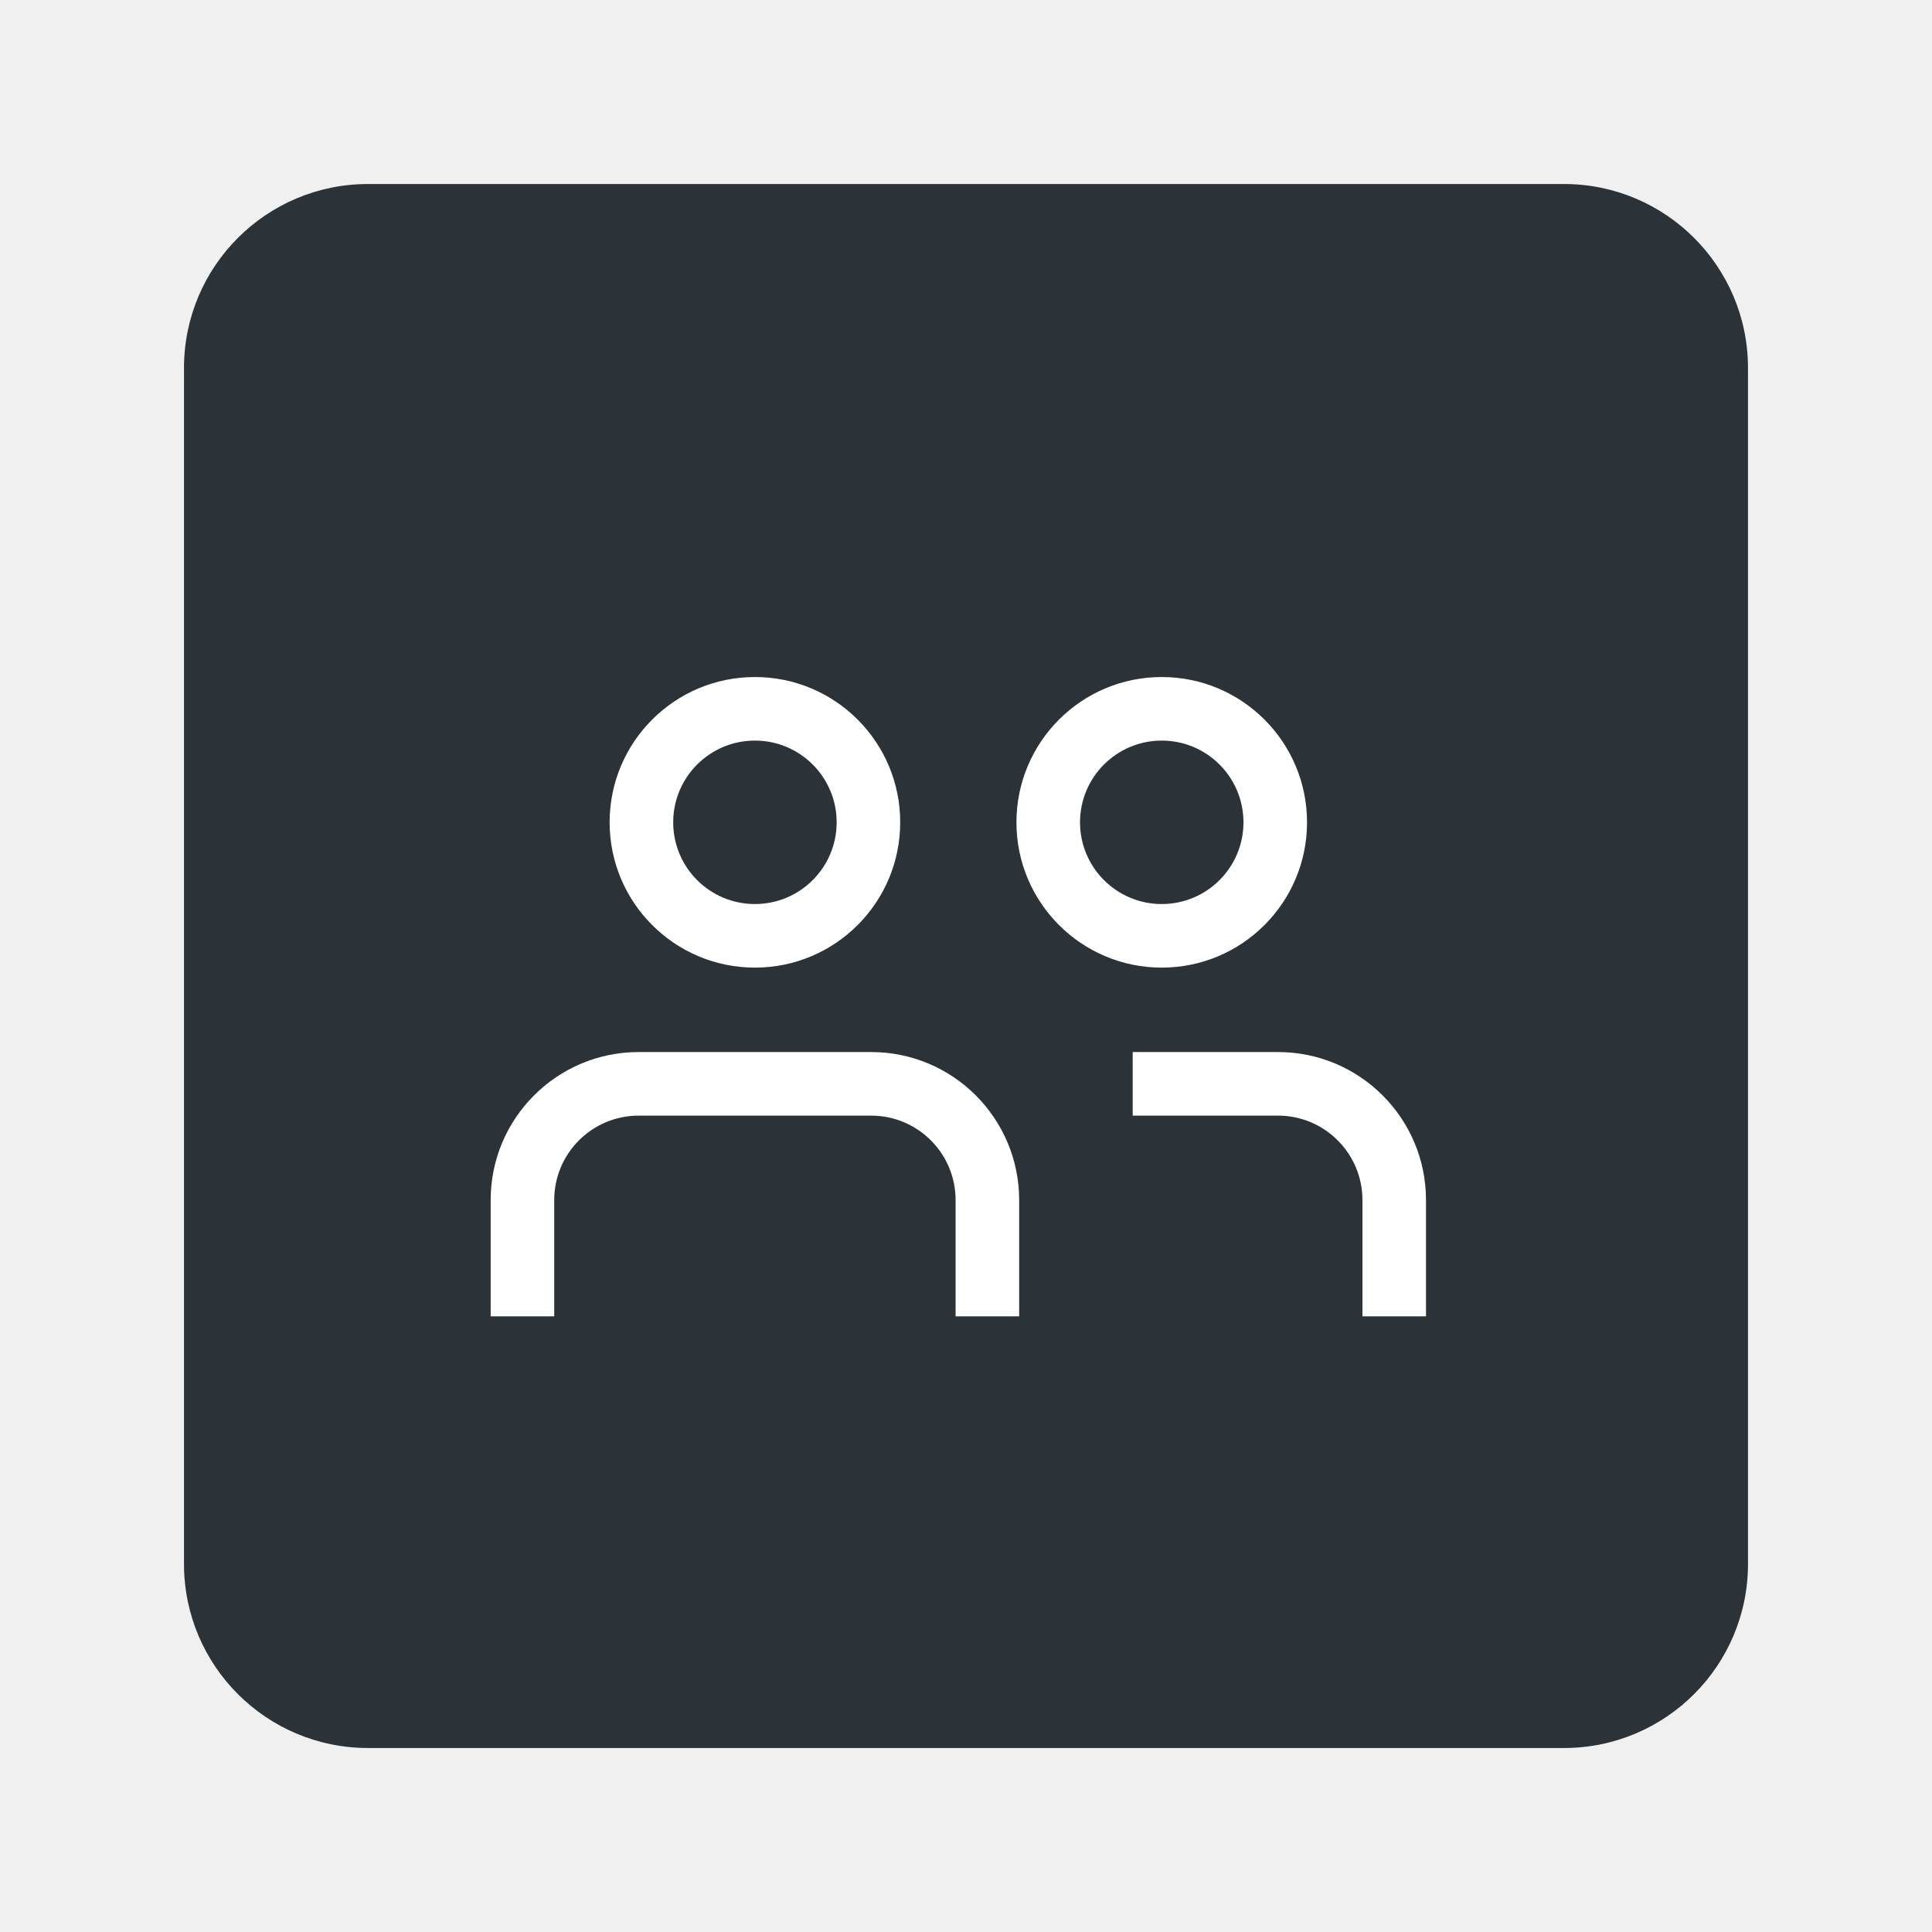
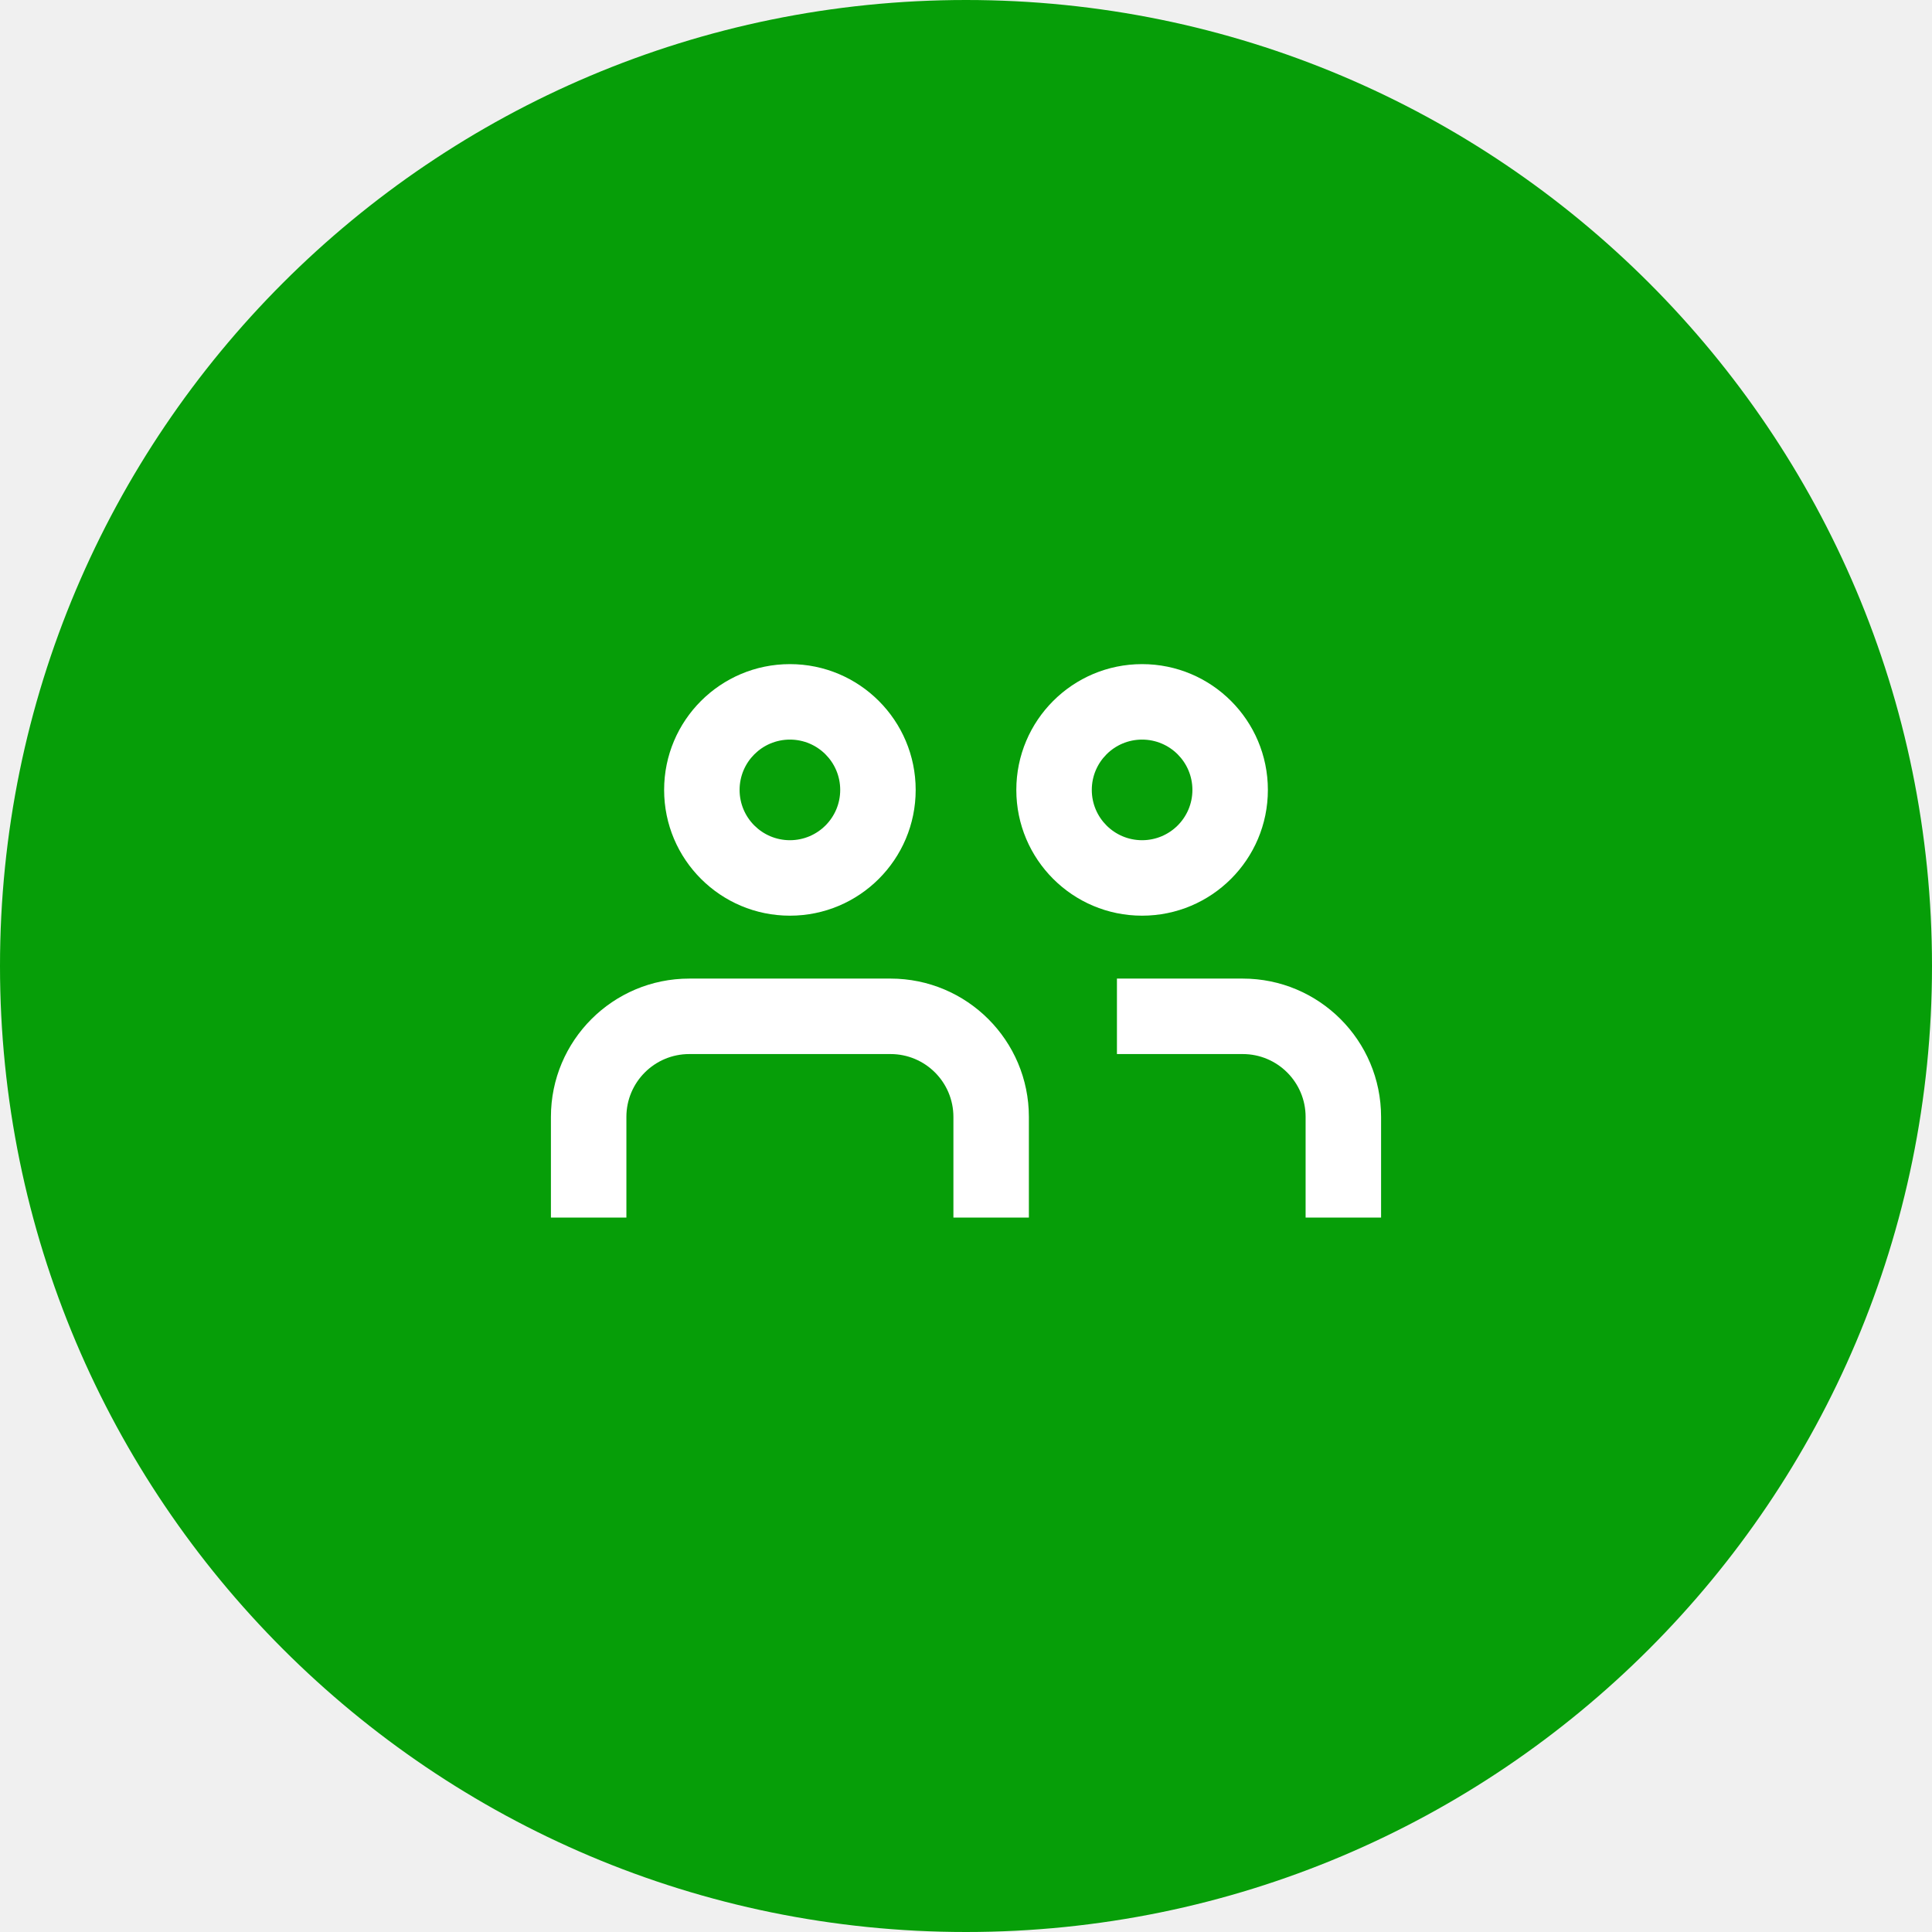
- <svg xmlns="http://www.w3.org/2000/svg" width="128" height="128" viewBox="0 0 128 128" fill="none">
-   <rect x="12.19" y="12.191" width="103.619" height="103.619" rx="12.191" fill="#2C3338" />
-   <path fill-rule="evenodd" clip-rule="evenodd" d="M76.968 59.895C79.959 59.895 82.383 57.471 82.383 54.481C82.383 51.49 79.959 49.066 76.968 49.066C73.978 49.066 71.554 51.49 71.554 54.481C71.554 57.471 73.978 59.895 76.968 59.895ZM76.968 64.107C82.285 64.107 86.594 59.797 86.594 54.481C86.594 49.164 82.285 44.855 76.968 44.855C71.652 44.855 67.342 49.164 67.342 54.481C67.342 59.797 71.652 64.107 76.968 64.107ZM67.522 87.209V79.508C67.522 74.092 63.132 69.701 57.716 69.701H42.314C36.898 69.701 32.508 74.092 32.508 79.508V87.209H36.719V79.508C36.719 76.418 39.224 73.913 42.314 73.913H57.716C60.806 73.913 63.311 76.418 63.311 79.508V87.209H67.522ZM94.476 79.508V87.209H90.265V79.508C90.265 76.418 87.76 73.913 84.67 73.913H75.044V69.701H84.67C90.086 69.701 94.476 74.092 94.476 79.508ZM55.43 54.481C55.43 57.471 53.006 59.895 50.015 59.895C47.025 59.895 44.601 57.471 44.601 54.481C44.601 51.49 47.025 49.066 50.015 49.066C53.006 49.066 55.43 51.49 55.43 54.481ZM59.641 54.481C59.641 59.797 55.332 64.107 50.015 64.107C44.699 64.107 40.389 59.797 40.389 54.481C40.389 49.164 44.699 44.855 50.015 44.855C55.332 44.855 59.641 49.164 59.641 54.481Z" fill="white" />
+ <svg xmlns="http://www.w3.org/2000/svg" width="64" height="64" viewBox="0 0 64 64" fill="none">
+   <circle cx="32" cy="32" r="32" fill="#069E08" />
+   <path fill-rule="evenodd" clip-rule="evenodd" d="M37.833 27.833C38.754 27.833 39.5 27.087 39.5 26.167C39.5 25.246 38.754 24.5 37.833 24.5C36.913 24.5 36.167 25.246 36.167 26.167C36.167 27.087 36.913 27.833 37.833 27.833ZM37.833 30.333C40.135 30.333 42 28.468 42 26.167C42 23.866 40.135 22 37.833 22C35.532 22 33.667 23.866 33.667 26.167C33.667 28.468 35.532 30.333 37.833 30.333ZM34.083 40.333V37C34.083 34.469 32.031 32.417 29.5 32.417H22.833C20.302 32.417 18.25 34.469 18.25 37V40.333H20.75V37C20.75 35.849 21.683 34.917 22.833 34.917H29.5C30.651 34.917 31.583 35.849 31.583 37V40.333H34.083ZM45.75 37V40.333H43.25V37C43.25 35.849 42.317 34.917 41.167 34.917H37V32.417H41.167C43.698 32.417 45.75 34.469 45.75 37ZM27.833 26.167C27.833 27.087 27.087 27.833 26.167 27.833C25.246 27.833 24.5 27.087 24.5 26.167C24.5 25.246 25.246 24.5 26.167 24.5C27.087 24.5 27.833 25.246 27.833 26.167ZM30.333 26.167C30.333 28.468 28.468 30.333 26.167 30.333C23.866 30.333 22 28.468 22 26.167C22 23.866 23.866 22 26.167 22C28.468 22 30.333 23.866 30.333 26.167Z" fill="white" />
</svg>
